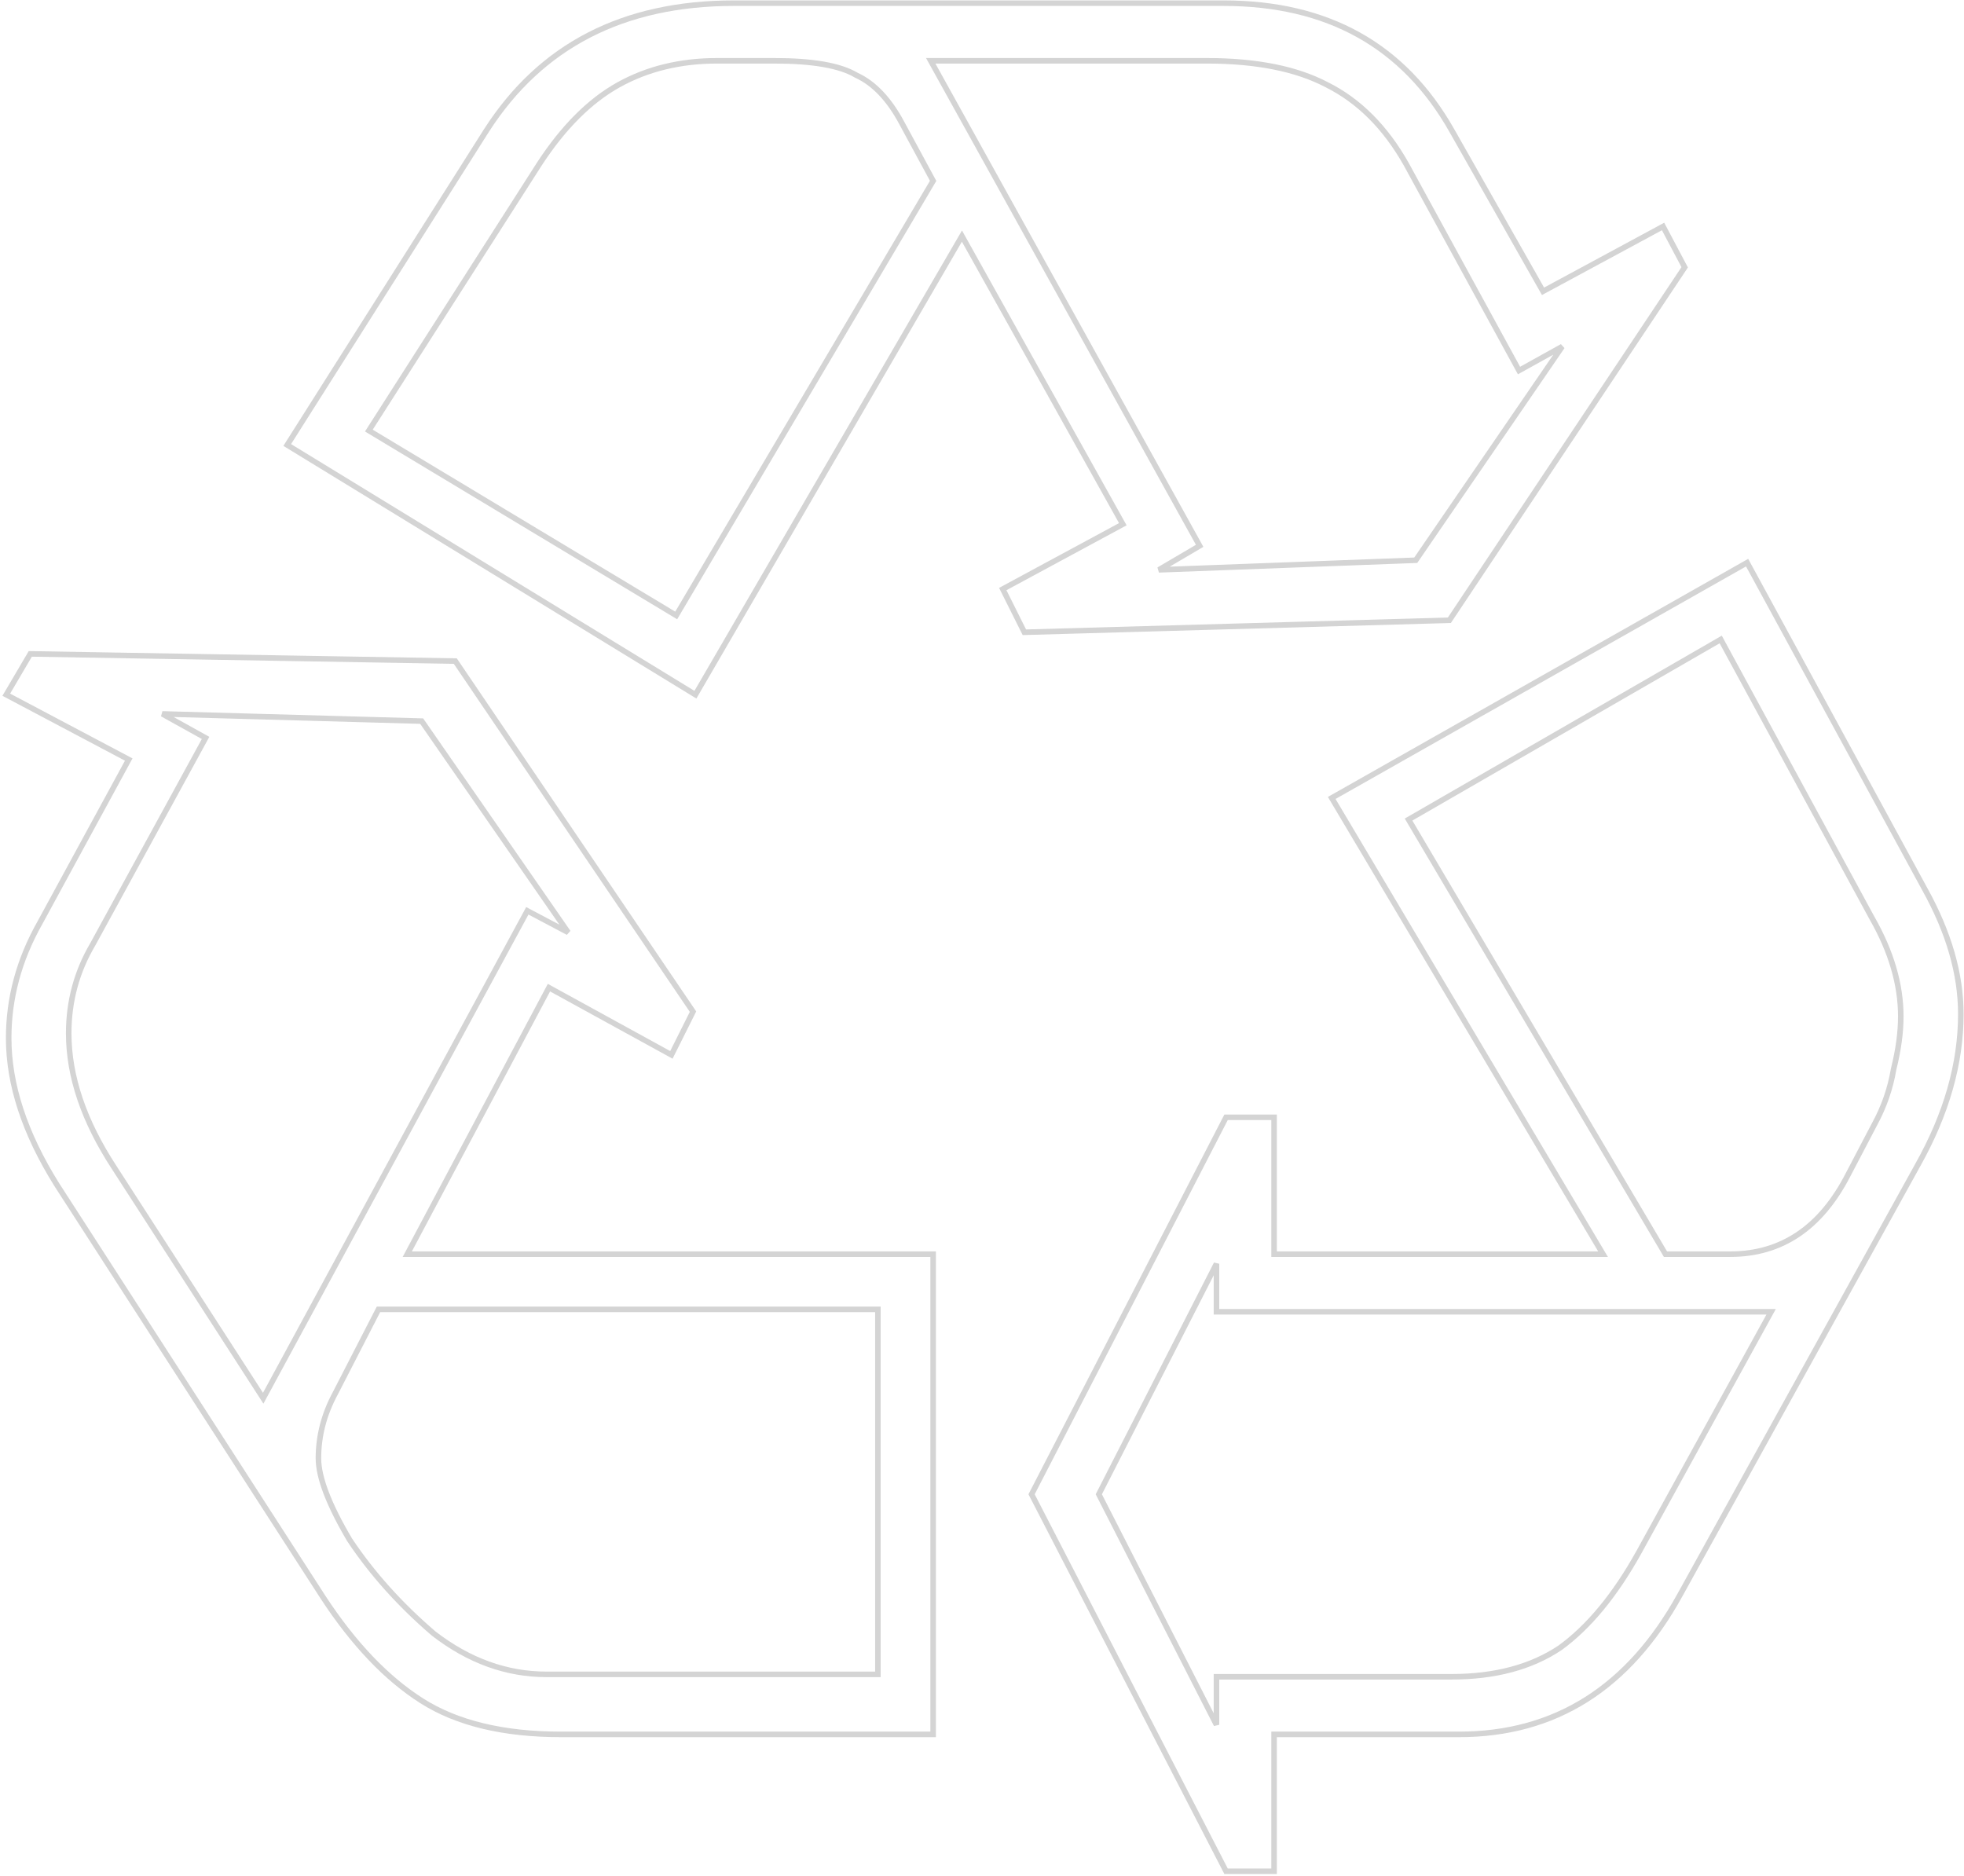
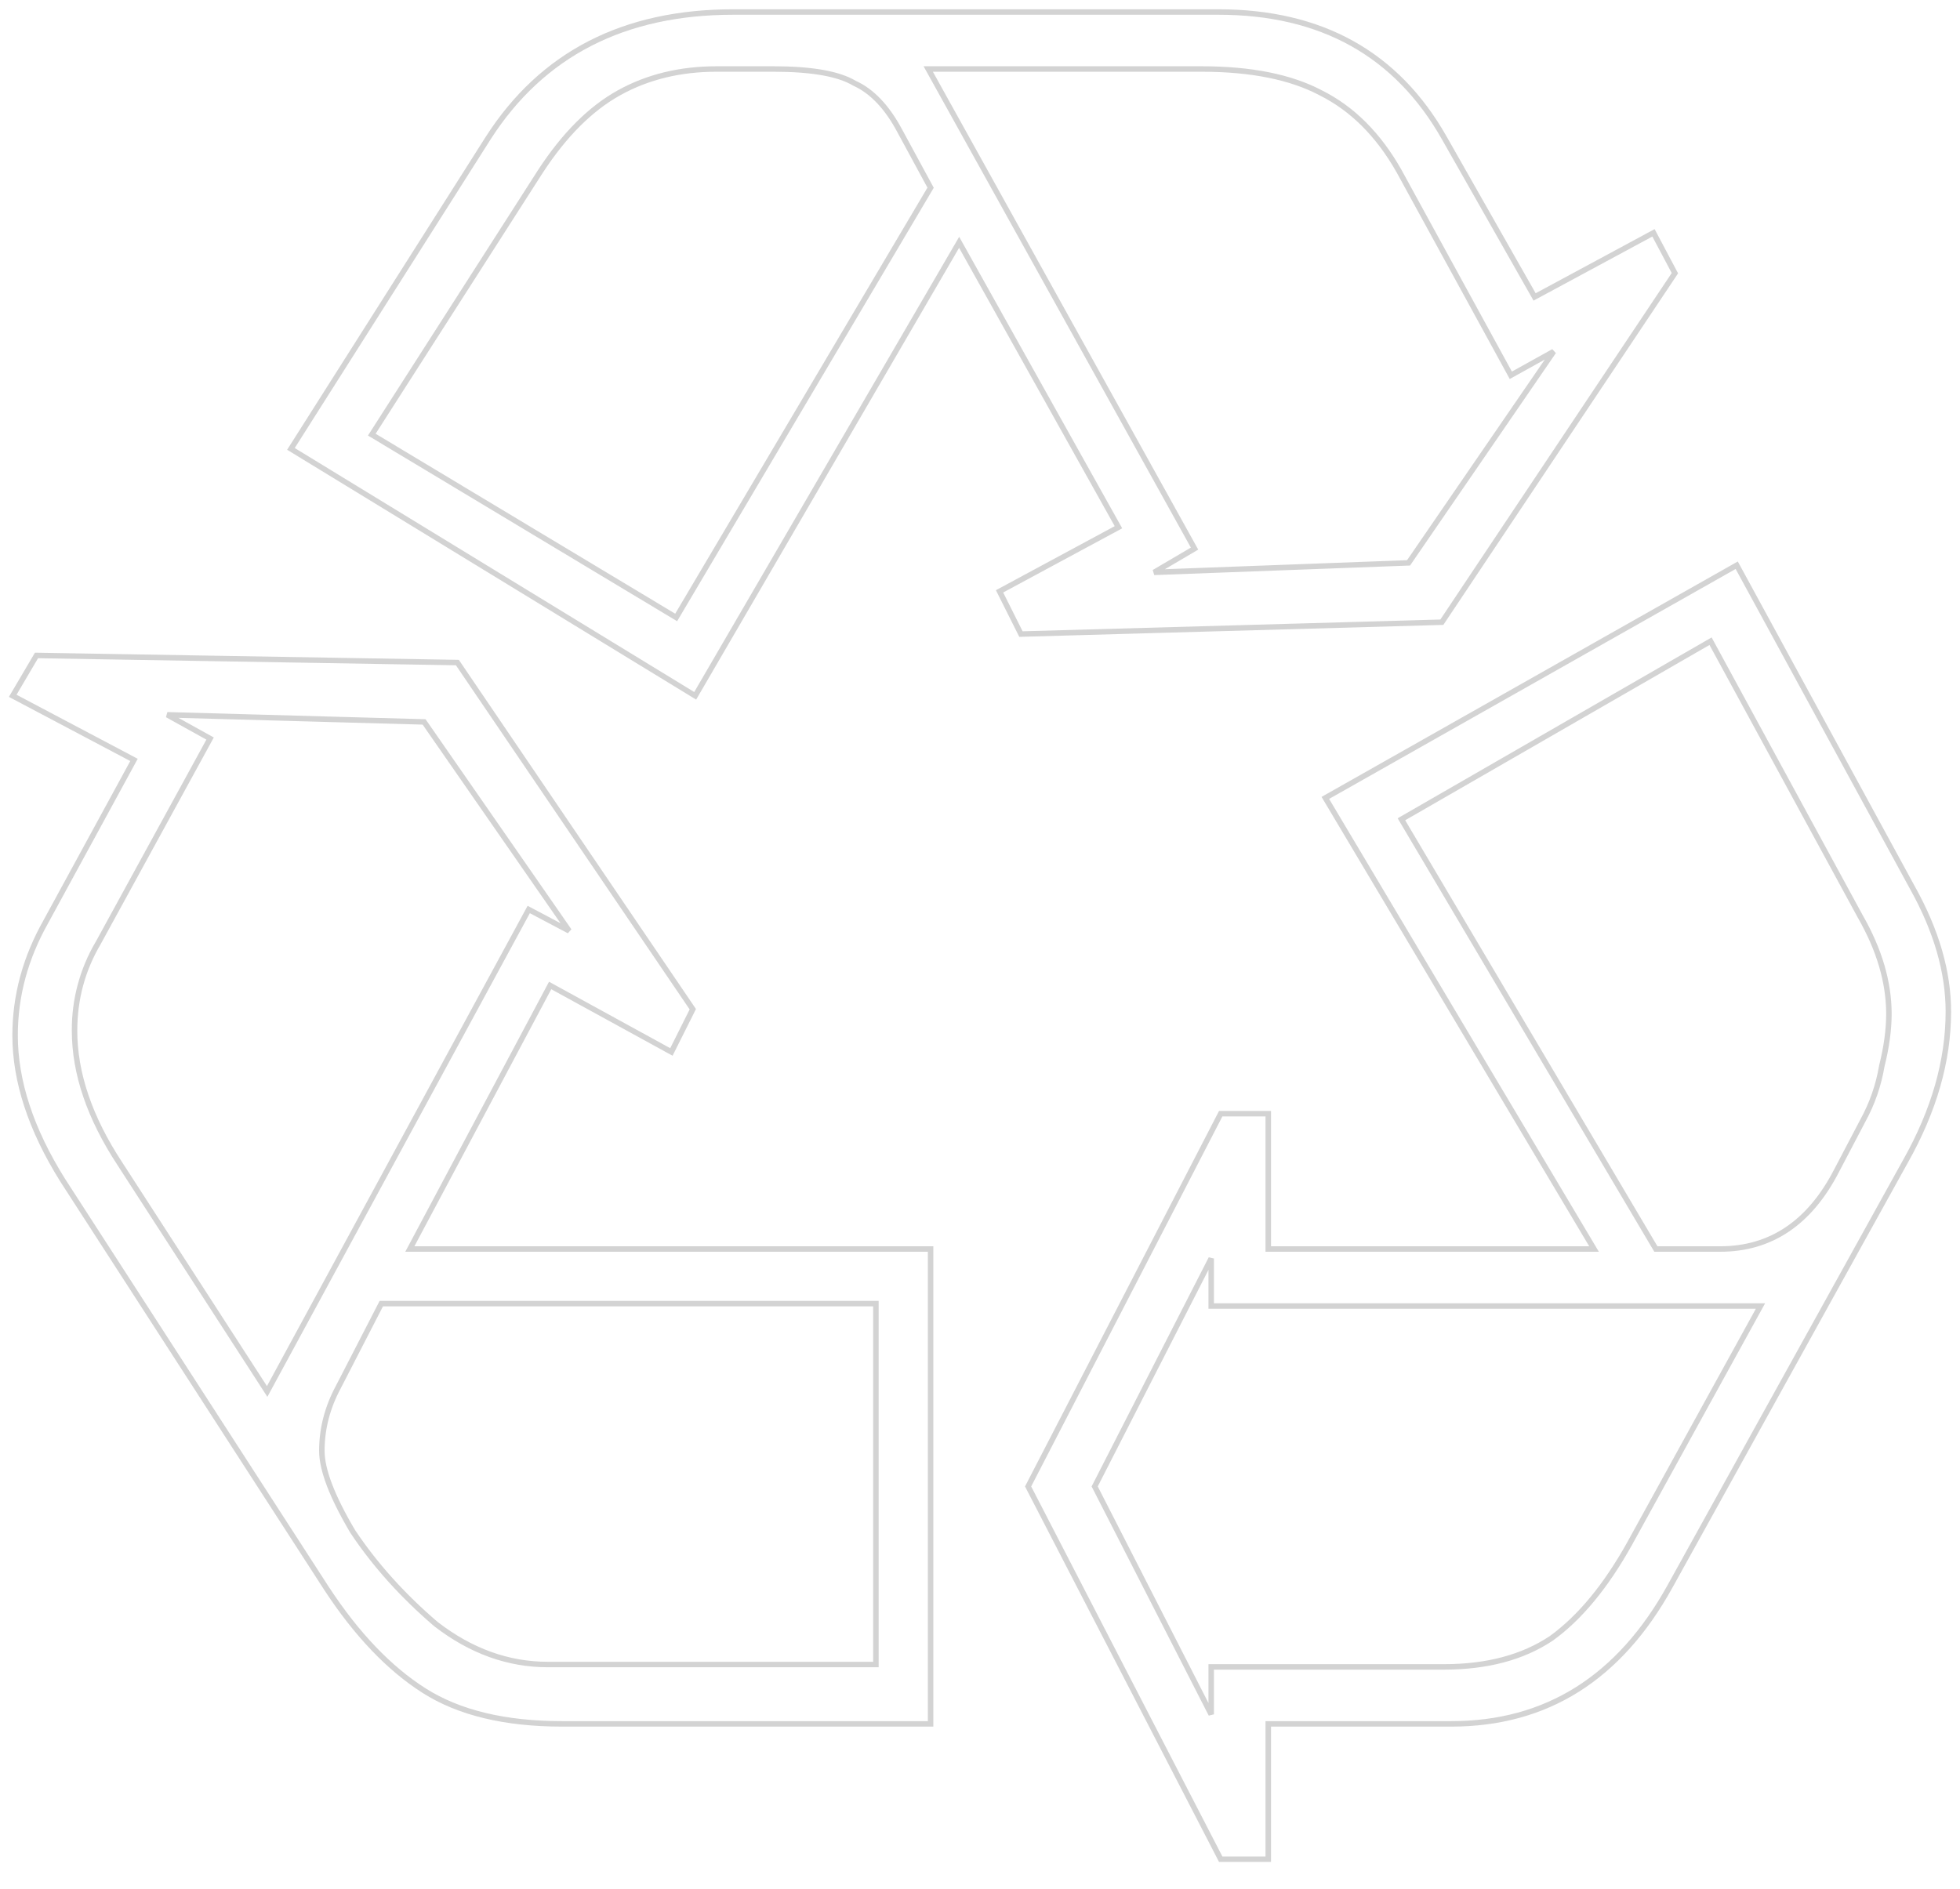
- <svg xmlns="http://www.w3.org/2000/svg" width="710" height="678" fill="none" viewBox="0 0 710 678">
-   <path fill="#262626" d="M251.396 251.141l-.522.853.873.533.514-.884-.865-.502zM103.83 160.865l-.845-.535-.543.858.866.53.522-.853zm72.047-113.713l-.842-.54-.003.005.845.535zm348.95 0l-.87.493.87-.493zm32.985 58.159l-.869.493.483.852.862-.465-.476-.88zm43.402-23.437l.884-.468-.472-.891-.887.479.475.88zm7.813 14.756l.832.555.33-.496-.279-.526-.883.467zm-85.068 127.602l.028.999.517-.014.287-.431-.832-.554zm-153.642 4.34l-.895.447.286.57.637-.018-.028-.999zm-7.812-15.625l-.476-.88-.852.461.433.866.895-.447zm43.401-23.437l.475.88.893-.482-.495-.885-.873.487zM347.748 85.346l.873-.488-.856-1.532-.882 1.517.865.503zM244.452 222.495l-.516.857.864.52.513-.868-.861-.509zm92.879-157.114l.861.509.288-.487-.269-.498-.88.476zm-11.284-20.833l-.882.47.003.007.879-.477zm-16.493-17.36l-.514.857.049.03.052.023.413-.91zm-85.935 3.472l.485.874-.485-.874zm-28.645 28.645l-.838-.547-.005.008.843.539zm-61.631 96.352l-.842-.539-.554.866.881.53.515-.857zm285.584 50.346l-.507-.862.544 1.861-.037-.999zm92.88-3.472l.037.999.503-.019.284-.415-.824-.565zm52.95-77.255l.825.565-1.311-1.44.486.875zm-15.625 8.68l-.877.479.483.884.88-.489-.486-.874zm-40.798-74.651l.878-.48-.004-.006-.003-.006-.871.492zM479.689 30.66l-.465.885.009.004.009.005.447-.894zm-143.226-8.68v-1h-1.697l.823 1.484.874-.485zm97.22 175.342l.507.862.841-.494-.473-.852-.875.484zm9.549 479.156l-.889.459.279.541h.61v-1zm-70.311-136.282l-.889-.458-.236.458.236.459.889-.459zm70.311-136.281v-1h-.61l-.279.541.889.459zm17.361 0h1v-1h-1v1zm0 49.478h-1v1h1v-1zm118.92 0v1h1.759l-.899-1.511-.86.511zm-98.088-164.927l-.493-.87-.888.503.522.878.859-.511zm150.171-85.067l.878-.478-.486-.894-.885.502.493.87zm64.234 118.053l-.878.478.004.007.874-.485zm-2.604 99.824l-.872-.491-.003.007.875.484zm-85.935 155.378l-.876-.484v.001l.876.483zM460.593 627v-1h-1v1h1zm0 49.478v1h1v-1h-1zm141.489-223.085l-.861.509.291.491h.57v-1zm65.971-28.645l-.886-.464-.003.006.889.458zm9.548-18.229l-.877-.479-.005.008-.003.007.885.464zm6.945-19.965l-.97-.242-.01.038-.007.04.987.164zm-7.813-54.686l-.878.477.005.01.005.009.868-.496zm-54.686-100.692l.879-.477-.49-.902-.889.513.5.866zm-112.844 65.103l-.5-.867-.876.505.515.87.861-.508zM116.85 577.522l-.84.542.004.006.836-.548zM20.499 428.22l-.848.53.003.006.004.006.84-.542zm-6.077-94.616l.87.492.005-.007.004-.007-.879-.478zm32.118-59.026l.878.478.483-.889-.894-.473-.467.884zM2.27 251.141l-.862-.507-.53.901.924.489.468-.883zm8.68-14.757l.017-1-.583-.01-.296.503.862.507zm153.642 2.604l.828-.561-.291-.43-.52-.009-.017 1zm85.936 126.733l.894.448.262-.524-.328-.485-.828.561zm-7.812 15.625l-.482.877.911.5.465-.93-.894-.447zm-44.27-24.305l.481-.877-.888-.487-.476.895.883.469zm-51.214 96.352l-.883-.469-.781 1.469h1.664v-1zm190.099 0h1v-1h-1v1zm0 173.607v1h1v-1h-1zM95.15 505.475l-.84.543.915 1.417.804-1.484-.88-.476zm95.483-176.211l.468-.884-.875-.463-.472.87.879.477zm14.757 7.812l-.468.884 1.29-1.454-.822.57zm-52.95-76.387l.822-.57-.288-.416-.506-.014-.028 1zm-93.748-2.604l.028-1-.514 1.874.486-.874zm15.625 8.68l.877.48.477-.872-.869-.482-.485.874zm-40.798 74.651l.862.507.008-.013.008-.014-.878-.48zm7.812 80.728l.84-.543-.003-.005-.837.548zM439.76 623.528l-.891.454 1.891-.454h-1zm0-17.361v-1h-1v1h1zm124.129-10.416l.554.832.016-.011.015-.011-.585-.81zm28.645-34.722l.874.486.002-.004-.876-.482zm47.742-86.803l.876.482.815-1.482h-1.691v1zm-200.516 0h-1v1h1v-1zm0-17.361h1l-1.891-.455.891.455zm-42.534 83.331l-.891-.454-.232.454.232.455.891-.455zm-79.859 65.103v1h1v-1h-1zm0-131.941h1v-1h-1v1zm-180.552 0v-1h-.61l-.279.542.889.458zm-15.624 30.381l.88.474.005-.008.004-.009-.889-.457zm5.208 52.95l-.861.509.014.023.015.023.832-.555zm30.381 33.853l-.651.76.02.016.02.016.611-.792zm95.138-340.254l-147.566-90.276-1.044 1.706 147.566 90.276 1.044-1.706zM104.675 161.4l72.047-113.713-1.69-1.07-72.047 113.713 1.69 1.07zm72.044-113.708C196.19 17.34 225.657 2.146 265.285 2.146v-2c-40.232 0-70.37 15.478-90.25 46.466l1.684 1.08zm88.566-45.546h177.079v-2H265.285v2zm177.079 0c37.284 0 64.424 15.167 81.593 45.499l1.74-.985C508.145 15.65 480.309.146 442.364.146v2zm81.593 45.5l32.986 58.158 1.739-.987-32.985-58.158-1.74.987zm34.331 58.545l43.401-23.437-.95-1.76-43.402 23.437.951 1.76zm42.043-23.85l7.812 14.757 1.767-.936-7.812-14.756-1.767.936zm7.864 13.735l-85.068 127.601 1.664 1.109 85.068-127.6-1.664-1.11zm-84.264 127.156l-153.642 4.34.056 1.999 153.642-4.34-.056-1.999zm-152.72 4.893l-7.812-15.625-1.789.894 7.812 15.625 1.789-.894zm-8.231-14.298l43.401-23.437-.95-1.76-43.402 23.437.951 1.76zm43.799-24.804L348.621 84.858l-1.746.975 58.158 104.165 1.746-.975zm-59.896-104.18l-96.352 165.795 1.73 1.005 96.352-165.795-1.73-1.005zm-101.57 138.161L338.192 65.89l-1.721-1.018-92.88 157.115 1.722 1.017zm92.898-158.1l-11.285-20.832-1.758.953 11.284 20.832 1.759-.952zm-11.282-20.826c-4.692-8.798-10.328-14.786-16.961-17.8l-.827 1.82c6.098 2.772 11.457 8.357 16.024 16.92l1.764-.94zm-16.86-17.748c-6.036-3.621-16.113-5.35-30.028-5.35v2c13.862 0 23.461 1.742 28.999 5.065l1.029-1.715zm-30.028-5.35h-20.833v2h20.833v-2zm-20.833 0c-13.459 0-25.493 2.927-36.075 8.805l.971 1.749c10.252-5.695 21.944-8.555 35.104-8.555v-2zm-36.075 8.805c-10.598 5.888-20.256 15.571-28.997 28.973l1.675 1.093c8.62-13.217 18.059-22.631 28.293-28.317l-.971-1.748zm-29.002 28.981l-61.63 96.352 1.685 1.078 61.63-96.352-1.685-1.078zm-61.303 97.748l111.108 66.838 1.031-1.713L133.859 154.8l-1.031 1.714zm286.136 50.488l92.88-3.472-.075-1.999-92.88 3.473.075 1.998zm93.667-3.906l52.951-77.255-1.65-1.131-52.95 77.255 1.649 1.131zm51.64-78.695l-15.625 8.681.972 1.748 15.624-8.68-.971-1.749zm-14.261 9.075l-40.798-74.65-1.755.958 40.798 74.651 1.755-.959zm-40.805-74.663c-7.603-13.451-17.286-23.157-29.069-29.048l-.894 1.79c11.366 5.682 20.779 15.073 28.222 28.242l1.741-.984zm-29.05-29.038c-11.188-5.889-25.833-8.796-43.867-8.796v2c17.844 0 32.134 2.88 42.936 8.566l.931-1.77zm-43.867-8.796h-99.825v2h99.825v-2zm-100.699 1.485l97.22 175.343 1.749-.969-97.22-175.344-1.749.97zm97.587 173.997l-14.756 8.68 1.014 1.724 14.756-8.681-1.014-1.723zM444.12 676.02l-70.31-136.282-1.778.917 70.311 136.282 1.777-.917zm-70.31-135.365l70.31-136.282-1.777-.917-70.311 136.282 1.778.917zm69.422-135.74h17.361v-2h-17.361v2zm16.361-1v49.478h2v-49.478h-2zm1 50.478h118.92v-2h-118.92v2zm119.78-1.511l-98.088-164.927-1.719 1.022 98.088 164.927 1.719-1.022zm-98.455-163.546l150.17-85.067-.985-1.74-150.171 85.067.986 1.74zm148.799-85.459l64.235 118.052 1.756-.955-64.234-118.053-1.757.956zm64.239 118.06c8.617 15.511 12.895 30.391 12.895 44.652h2c0-14.672-4.403-29.885-13.147-45.623l-1.748.971zm12.895 44.652c0 17.739-5.149 35.8-15.497 54.196l1.744.981c10.485-18.64 15.753-37.036 15.753-55.177h-2zm-15.5 54.203L606.415 576.17l1.751.968 85.935-155.378-1.75-.968zm-85.936 155.379C588.05 609.457 561.744 626 527.431 626v2c35.13 0 62.063-17.021 80.735-50.863l-1.751-.966zM527.431 626h-66.838v2h66.838v-2zm-67.838 1v49.478h2V627h-2zm1 48.478h-17.361v2h17.361v-2zm141.489-221.085h23.437v-2h-23.437v2zm23.437 0c9.441 0 17.813-2.437 25.081-7.332 7.26-4.889 13.365-12.195 18.342-21.855l-1.778-.916c-4.861 9.436-10.763 16.453-17.681 21.112-6.91 4.654-14.886 6.991-23.964 6.991v2zm43.42-29.181l9.548-18.229-1.771-.928-9.549 18.229 1.772.928zm9.54-18.214c3.524-6.461 5.877-13.222 7.053-20.279l-1.973-.329c-1.138 6.831-3.415 13.38-6.835 19.65l1.755.958zm7.037-20.201c1.751-7.006 2.634-13.454 2.634-19.34h-2c0 5.689-.854 11.972-2.574 18.855l1.94.485zm2.634-19.34c0-11.78-3.536-23.813-10.548-36.085l-1.737.992c6.876 12.033 10.285 23.727 10.285 35.093h2zm-10.538-36.066l-54.686-100.692-1.758.954 54.687 100.692 1.757-.954zM621.547 230.31l-112.844 65.102.999 1.733 112.845-65.103-1-1.732zm-113.205 66.477l92.879 157.115 1.722-1.018-92.88-157.114-1.721 1.017zM202.786 626c-20.712 0-37.289-4.029-49.809-11.996l-1.074 1.687c12.942 8.236 29.93 12.309 50.883 12.309v-2zm-49.809-11.996c-12.579-8.005-24.348-20.33-35.29-37.03l-1.673 1.096c11.049 16.864 23.006 29.423 35.889 37.621l1.074-1.687zm-35.286-37.024L21.339 427.678l-1.68 1.084 96.351 149.302 1.681-1.084zM21.346 427.69C9.843 409.284 4.138 391.816 4.138 375.27h-2c0 17.018 5.869 34.85 17.513 53.48l1.695-1.06zM4.138 375.27c0-14.285 3.712-28.005 11.155-41.174l-1.741-.984C5.949 346.563 2.138 360.62 2.138 375.27h2zM15.3 334.082l32.117-59.026-1.757-.956-32.117 59.026 1.757.956zm31.707-60.388l-44.27-23.437-.936 1.767 44.27 23.437.935-1.767zM3.132 251.648l8.68-14.757-1.724-1.014-8.68 14.757 1.724 1.014zm7.801-14.264l153.642 2.604.034-2-153.642-2.604-.034 2zm152.832 2.165L249.7 366.283l1.656-1.123-85.936-126.733-1.655 1.122zm85.869 125.725l-7.813 15.625 1.789.894 7.812-15.624-1.788-.895zm-6.437 15.195l-44.27-24.305-.962 1.754 44.269 24.305.963-1.754zm-45.634-23.897l-51.214 96.352 1.766.938 51.214-96.352-1.766-.938zm-50.331 97.821h190.099v-2H147.232v2zm189.099-1V627h2V453.393h-2zm1 172.607H202.786v2h134.545v-2zM96.029 505.951l95.484-176.211-1.759-.953L94.27 504.999l1.759.952zm94.137-175.803l14.756 7.812.936-1.768-14.757-7.812-.935 1.768zm16.046 6.358l-52.95-76.387-1.644 1.14 52.95 76.387 1.644-1.14zm-53.744-76.817l-93.748-2.604-.056 2 93.748 2.604.056-2zm-94.261-.73l15.624 8.68.971-1.748-15.624-8.68-.971 1.748zm15.232 7.327l-40.797 74.651 1.755.959 40.797-74.651-1.755-.959zm-40.782 74.623c-5.878 9.994-8.818 20.875-8.818 32.625h2c0-11.399 2.847-21.929 8.542-31.611l-1.724-1.014zm-8.818 32.625c0 15.867 5.584 32.259 16.656 49.158l1.673-1.096c-10.919-16.665-16.33-32.681-16.33-48.062h-2zm16.652 49.152l53.819 83.332 1.68-1.086-53.819-83.331-1.68 1.085zM440.76 623.528v-17.361h-2v17.361h2zm-1-16.361h85.067v-2H439.76v2zm85.067 0c15.773 0 28.999-3.506 39.616-10.584l-1.109-1.664c-10.216 6.81-23.031 10.248-38.507 10.248v2zm39.647-10.606c10.573-7.635 20.209-19.34 28.934-35.046l-1.748-.971c-8.636 15.543-18.096 26.986-28.357 34.396l1.171 1.621zm28.936-35.05l47.742-86.803-1.752-.964-47.742 86.803 1.752.964zm46.866-88.285H439.76v2h200.516v-2zm-199.516 1v-17.361h-2v17.361h2zm-1.891-17.816l-42.534 83.332 1.782.909 42.533-83.331-1.781-.91zm-42.534 84.241l42.534 83.331 1.781-.909-42.533-83.331-1.782.909zm-198.757 65.648h119.789v-2H197.578v2zm120.789-1V473.358h-2v131.941h2zm-1-132.941H136.815v2h180.552v-2zm-181.441.542l-15.625 30.382 1.779.914 15.625-30.381-1.779-.915zm-15.616 30.365c-4.125 7.66-6.196 15.635-6.196 23.911h2c0-7.927 1.98-15.577 5.957-22.963l-1.761-.948zm-6.196 23.911c0 7.234 3.891 17.275 11.424 30.022l1.722-1.018c-7.514-12.715-11.146-22.35-11.146-29.004h-2zm11.453 30.068c8.157 12.235 18.347 23.587 30.562 34.058l1.302-1.519c-12.09-10.362-22.154-21.579-30.2-33.649l-1.664 1.11zm30.602 34.09c12.885 9.957 26.695 14.965 41.409 14.965v-2c-14.221 0-27.61-4.829-40.186-14.548l-1.223 1.583z" opacity=".2" />
+ <svg xmlns="http://www.w3.org/2000/svg" fill-rule="evenodd" stroke-linejoin="round" stroke-miterlimit="2" clip-rule="evenodd" viewBox="0 0 110 106">
+   <path fill="#262626" fill-opacity=".2" fill-rule="nonzero" d="M39.016 39.06l-.081.131.134.082.08-.136-.133-.077zM16.328 25.199l-.13-.083-.083.132.133.081.08-.13zm11.077-17.46l-.129-.083h-.001l.13.083zm53.649 0l-.134.075.134-.075zm5.071 8.93l-.134.075.075.131.132-.071-.073-.135zm6.673-3.599l.136-.072-.073-.137-.136.074.073.135zm1.201 2.266l.128.085.051-.076-.043-.081-.136.072zM80.92 34.928l.005.153.079-.002.044-.066-.128-.085zm-23.621.666l-.138.069.044.088.098-.003-.004-.154zm-1.201-2.399l-.073-.135-.131.071.066.133.138-.069zm6.672-3.598l.073.135.138-.074-.076-.136-.135.075zm-8.941-15.994l.134-.075-.131-.235-.136.233.133.077zM37.948 34.661l-.079.132.132.08.079-.133-.132-.079zm14.279-24.123l.133.078.044-.075-.041-.077-.136.074zm-1.734-3.199l-.136.072v.001l.136-.073zm-2.536-2.666l-.079.132.007.004.008.004.064-.14zm-13.212.533l.075.135-.075-.135zm-4.404 4.399l-.129-.084-.001.001.13.083zm-9.475 14.794l-.13-.083-.085.133.135.081.08-.131zm43.906 7.73l-.078-.132.084.286-.006-.154zm14.28-.533l.006.153.077-.002.044-.064-.127-.087zm8.141-11.862l.127.087-.202-.221.075.134zm-2.403 1.333l-.134.073.074.136.135-.075-.075-.134zM78.518 9.605l.135-.074-.001-.001v-.001l-.134.076zm-4.404-4.399l-.071.136.001.001.001.001.069-.138zm-22.02-1.332V3.72h-.261l.127.228.134-.075v.001zm14.947 26.922l.078.133.129-.076-.073-.131-.134.074zm1.468 73.572l-.137.07.043.083h.094v-.153zm-10.81-20.926l-.136-.07-.037.07.037.071.136-.071zm10.81-20.925v-.153h-.094l-.043.083.137.07zm2.669 0h.154v-.153h-.154v.153zm0 7.597h-.154v.154h.154v-.154zm18.283 0v.154h.271l-.138-.232-.133.078zm-15.08-25.323l-.076-.134-.136.077.08.135.132-.078zm23.088-13.062l.135-.073-.075-.137-.136.077.076.133zm9.875 18.127l-.135.073.001.001.134-.074zm-.4 15.327l-.134-.075-.001.001.135.074zM93.732 89.04l-.135-.074.135.074zm-22.554 7.731v-.154h-.154v.154h.154zm0 7.597v.153h.154v-.153h-.154zm21.753-34.254l-.132.078.045.076h.087v-.154zm10.143-4.398l-.136-.071-.001.001.137.07zm1.468-2.799l-.135-.073-.001.001v.001l.136.071zm1.068-3.065l-.15-.038-.001.006-.001.006.152.026zm-1.202-8.397l-.135.073.001.002.001.001.133-.076zm-8.407-15.461l.135-.073-.075-.138-.137.078.077.133zM78.652 45.99l-.077-.133-.135.078.079.133.133-.078zM18.33 89.174l-.129.083v.001l.129-.084zM3.517 66.249l-.131.082h.001v.001l.129-.083h.001zm-.935-14.528l.134.076.001-.001v-.001l-.135-.074zm4.938-9.063l.135.074.074-.137-.137-.072-.072.135zM.714 39.06l-.133-.078-.081.138.142.075.072-.135zm1.335-2.266l.002-.154-.09-.001-.045.077.133.078zm23.621.4l.127-.086-.044-.066-.08-.002-.003.154zm13.212 19.459l.138.069.04-.081-.051-.074-.127.086zm-1.201 2.399l-.074.135.14.076.071-.142-.137-.069zm-6.806-3.732l.074-.135-.137-.074-.073.137.136.072zm-7.874 14.794l-.136-.072-.12.226h.256v-.154zm29.226 0h.154v-.153h-.154v.153zm0 26.657v.153h.154v-.153h-.154zm-37.233-18.66l-.129.084.14.217.124-.228-.135-.073zm14.68-27.056l.072-.136-.135-.071-.073.134.136.073zm2.268 1.2l-.072.135.199-.223-.127.088zm-8.14-11.729l.126-.088-.044-.064-.078-.002-.004.154zm-14.413-.4l.004-.154-.079.288.075-.134zm2.402 1.333l.135.073.073-.133-.134-.074-.074.134zM5.518 52.921l.133.078.001-.002.001-.002-.135-.074zm1.201 12.395l.13-.083-.001-.001-.129.084zm61.256 30.921l-.137.07.291-.07h-.154zm0-2.665v-.154h-.153v.154h.153zm19.084-1.6l.085.128.003-.001.002-.002-.09-.125zm4.404-5.331l.135.075v-.001l-.135-.074zm7.34-13.328l.135.074.125-.227h-.26v.153zm-30.828 0h-.153v.154h.153v-.154zm0-2.666h.154l-.291-.069.137.069zm-6.539 12.795l-.137-.069-.036.069.036.07.137-.07zm-12.278 9.997v.153h.154v-.153h-.154zm0-20.259h.154v-.154h-.154v.154zm-27.759 0v-.154h-.093l-.043.083.136.071zm-2.402 4.665l.136.072v-.001l.001-.001-.137-.07zm.801 8.13l-.132.078.002.003.002.004.128-.085zm4.671 5.198l-.1.116.006.005.094-.121zm14.627-52.244L16.408 25.068l-.16.261 22.687 13.862.161-.262zM16.458 25.281l11.077-17.46-.26-.165-11.077 17.46.26.165zM27.534 7.822C30.528 3.161 35.058.828 41.151.828V.521c-6.186 0-10.819 2.377-13.875 7.135l.258.166zM41.151.828h27.225V.521H41.151v.307zm27.225 0c5.732 0 9.904 2.329 12.544 6.986l.268-.151C78.489 2.902 74.209.521 68.376.521v.307zM80.92 7.814l5.071 8.93.268-.151-5.071-8.93-.268.151zm5.278 8.99l6.673-3.599-.146-.27-6.673 3.598.146.271zm6.464-3.662l1.201 2.265.272-.143-1.201-2.266-.272.144zm1.209 2.109L80.792 34.843l.256.17 13.079-19.592-.256-.17zM80.916 34.775l-23.621.666.008.307 23.622-.667-.009-.306zm-23.48.751l-1.201-2.399-.275.137 1.201 2.399.275-.137zm-1.265-2.196l6.672-3.598-.146-.27-6.672 3.598.146.27zm6.734-3.808l-8.942-15.994-.268.15 8.941 15.994.269-.15zm-9.209-15.996L38.883 38.983l.266.154L53.962 13.68l-.266-.154zM38.08 34.74l14.28-24.124-.265-.157-14.279 24.124.264.157zm14.283-24.276l-1.735-3.198-.271.146 1.735 3.199.271-.147zm-1.735-3.197c-.721-1.351-1.588-2.271-2.607-2.733l-.128.279c.938.426 1.762 1.283 2.464 2.598l.271-.144zm-2.592-2.725c-.928-.556-2.477-.822-4.616-.822v.307c2.131 0 3.606.268 4.458.778l.158-.263zM43.42 3.72h-3.203v.307h3.203V3.72zm-3.203 0c-2.07 0-3.92.449-5.547 1.352l.15.269c1.576-.875 3.373-1.314 5.397-1.314V3.72zM34.67 5.072c-1.629.904-3.114 2.391-4.458 4.449l.258.167c1.325-2.029 2.776-3.474 4.35-4.347l-.15-.269zm-4.459 4.45l-9.475 14.794.259.166L30.47 9.687l-.259-.165zM20.786 24.53l17.083 10.263.158-.263-17.082-10.263-.159.263zm43.992 7.753l14.28-.534-.012-.306-14.28.533.012.307zm14.401-.6l8.141-11.862-.254-.174-8.141 11.862.254.174zM87.118 19.6l-2.402 1.333.149.268 2.402-1.333-.149-.268zm-2.193 1.393L78.653 9.531l-.27.147 6.273 11.462.269-.147zM78.652 9.529c-1.169-2.065-2.658-3.556-4.469-4.46l-.138.275c1.748.872 3.195 2.314 4.339 4.336l.268-.151zM74.186 5.07c-1.72-.904-3.972-1.35-6.745-1.35v.307c2.744 0 4.941.442 6.602 1.315l.143-.272zm-6.745-1.35H52.094v.307h15.347V3.72zm-15.481.228l14.947 26.923.268-.149L52.229 3.799l-.269.149zm15.003 26.716l-2.269 1.333.156.265 2.269-1.333-.156-.265zm1.683 73.633l-10.81-20.925-.273.141 10.809 20.925.274-.141zm-10.81-20.784l10.81-20.925-.274-.141-10.809 20.925.273.141zm10.673-20.842h2.669v-.307h-2.669v.307zm2.515-.154v7.597h.308v-7.597h-.308zm.154 7.751h18.283v-.307H71.178v.307zm18.416-.232L74.513 44.712l-.264.157 15.08 25.324.265-.157zM74.457 44.924l23.087-13.061-.151-.267-23.088 13.061.152.267zm22.877-13.121l9.875 18.126.27-.147-9.875-18.126-.27.147zm9.876 18.127c1.325 2.382 1.983 4.666 1.983 6.856h.307c0-2.253-.677-4.589-2.021-7.005l-.269.149zm1.983 6.856c0 2.724-.792 5.497-2.383 8.322l.268.15c1.612-2.862 2.422-5.686 2.422-8.472h-.307zm-2.384 8.323L93.597 88.966l.27.149 13.212-23.858-.27-.148zM93.597 88.966c-2.823 5.111-6.867 7.651-12.143 7.651v.307c5.401 0 9.542-2.613 12.413-7.81l-.27-.148zm-12.143 7.651H71.178v.307h10.276v-.307zm-10.43.154v7.597h.308v-7.597h-.308zm.154 7.443h-2.669v.307h2.669v-.307zm21.753-33.946h3.604v-.307h-3.604v.307zm3.604 0c1.451 0 2.738-.374 3.856-1.126 1.116-.751 2.054-1.872 2.82-3.356l-.274-.14c-.747 1.449-1.655 2.526-2.718 3.241-1.063.715-2.289 1.074-3.684 1.074v.307zm6.675-4.481l1.468-2.799-.272-.142-1.468 2.799.272.142zm1.467-2.796a9.841 9.841 0 001.084-3.114l-.303-.051a9.53 9.53 0 01-1.051 3.018l.27.147zm1.082-3.102c.269-1.076.405-2.066.405-2.97h-.308c0 .874-.131 1.839-.396 2.895l.299.075zm.405-2.97c0-1.808-.544-3.656-1.622-5.54l-.267.152c1.057 1.848 1.581 3.643 1.581 5.388h.308zm-1.621-5.537l-8.407-15.461-.27.147 8.407 15.46.27-.146zm-8.619-15.521l-17.349 9.996.153.266 17.35-9.996-.154-.266zM78.519 46.068l14.28 24.124.265-.156-14.28-24.124-.265.156zM31.542 96.617c-3.184 0-5.733-.619-7.658-1.842l-.165.259c1.99 1.265 4.602 1.89 7.823 1.89v-.307zm-7.658-1.842c-1.934-1.229-3.743-3.121-5.425-5.686l-.258.169c1.699 2.589 3.537 4.517 5.518 5.776l.165-.259zm-5.425-5.685L3.646 66.166l-.259.166 14.814 22.925.258-.167zM3.647 66.168c-1.769-2.826-2.646-5.508-2.646-8.049H.694c0 2.613.902 5.351 2.692 8.212l.261-.163zm-2.646-8.049c0-2.193.571-4.3 1.715-6.322l-.267-.151C1.28 53.711.694 55.87.694 58.119h.307zm1.716-6.324l4.938-9.063-.27-.147-4.938 9.063.27.147zm4.875-9.272L.786 38.924l-.144.271 6.806 3.599.144-.271zM.847 39.138l1.334-2.266-.265-.156-1.335 2.266.266.156zm1.199-2.19l23.621.399.006-.307-23.622-.4-.005.308zm23.497.332l13.212 19.459.254-.172-13.212-19.459-.254.172zm13.202 19.304l-1.202 2.399.275.138 1.202-2.399-.275-.138zm-.99 2.333l-6.806-3.732-.148.27 6.806 3.732.148-.27zm-7.016-3.669l-7.874 14.794.272.144 7.874-14.794-.272-.144zm-7.738 15.02h29.226v-.307H23.001v.307zm29.073-.154v26.657h.307V70.114h-.307zm.153 26.503H31.542v.307h20.685v-.307zM15.129 78.184l14.68-27.056-.271-.146-14.68 27.056.271.146zm14.473-26.993l2.268 1.199.144-.271-2.268-1.2-.144.272zm2.467.976l-8.141-11.729-.253.175 8.141 11.729.253-.175zm-8.263-11.795l-14.413-.4-.009.308 14.413.399.009-.307zM9.314 40.26l2.402 1.333.149-.268-2.402-1.333-.149.268zm2.342 1.125L5.384 52.847l.269.148 6.273-11.463-.27-.147zm-6.27 11.458a9.697 9.697 0 00-1.356 5.009h.308c0-1.75.437-3.367 1.313-4.853l-.265-.156zM4.03 57.852c0 2.437.859 4.954 2.561 7.548l.257-.168c-1.679-2.559-2.511-5.018-2.511-7.38H4.03zm2.56 7.547l8.275 12.796.258-.167-8.274-12.795-.259.166zm61.539 30.838v-2.665h-.307v2.665h.307zm-.154-2.512h13.079v-.307H67.975v.307zm13.079 0c2.425 0 4.458-.538 6.09-1.625l-.17-.255c-1.571 1.045-3.541 1.573-5.92 1.573v.307zm6.095-1.628c1.626-1.172 3.107-2.97 4.449-5.381l-.269-.149c-1.328 2.386-2.782 4.143-4.36 5.281l.18.249zm4.449-5.382l7.34-13.328-.269-.148-7.34 13.328.269.148zm7.205-13.555H67.975v.307h30.828v-.307zm-30.674.153v-2.666h-.307v2.666h.307zm-.291-2.735l-6.539 12.795.274.139 6.539-12.795-.274-.139zm-6.539 12.934l6.539 12.795.274-.139-6.539-12.795-.274.139zm-30.558 10.08h18.417v-.307H30.741v.307zm18.571-.153V73.18h-.308v20.259h.308zm-.154-20.413H21.399v.307h27.759v-.307zm-27.895.083l-2.402 4.665.273.141 2.402-4.665-.273-.141zm-2.401 4.663c-.634 1.176-.953 2.4-.953 3.671h.308c0-1.217.304-2.392.916-3.526l-.271-.145zm-.953 3.671c0 1.111.599 2.653 1.757 4.61l.264-.156c-1.155-1.953-1.713-3.432-1.713-4.454h-.308zm1.761 4.617c1.254 1.879 2.821 3.622 4.699 5.229l.2-.233c-1.859-1.591-3.406-3.313-4.643-5.166l-.256.17zm4.705 5.234c1.981 1.529 4.104 2.298 6.366 2.298v-.307c-2.186 0-4.245-.742-6.178-2.234l-.188.243z" />
</svg>
